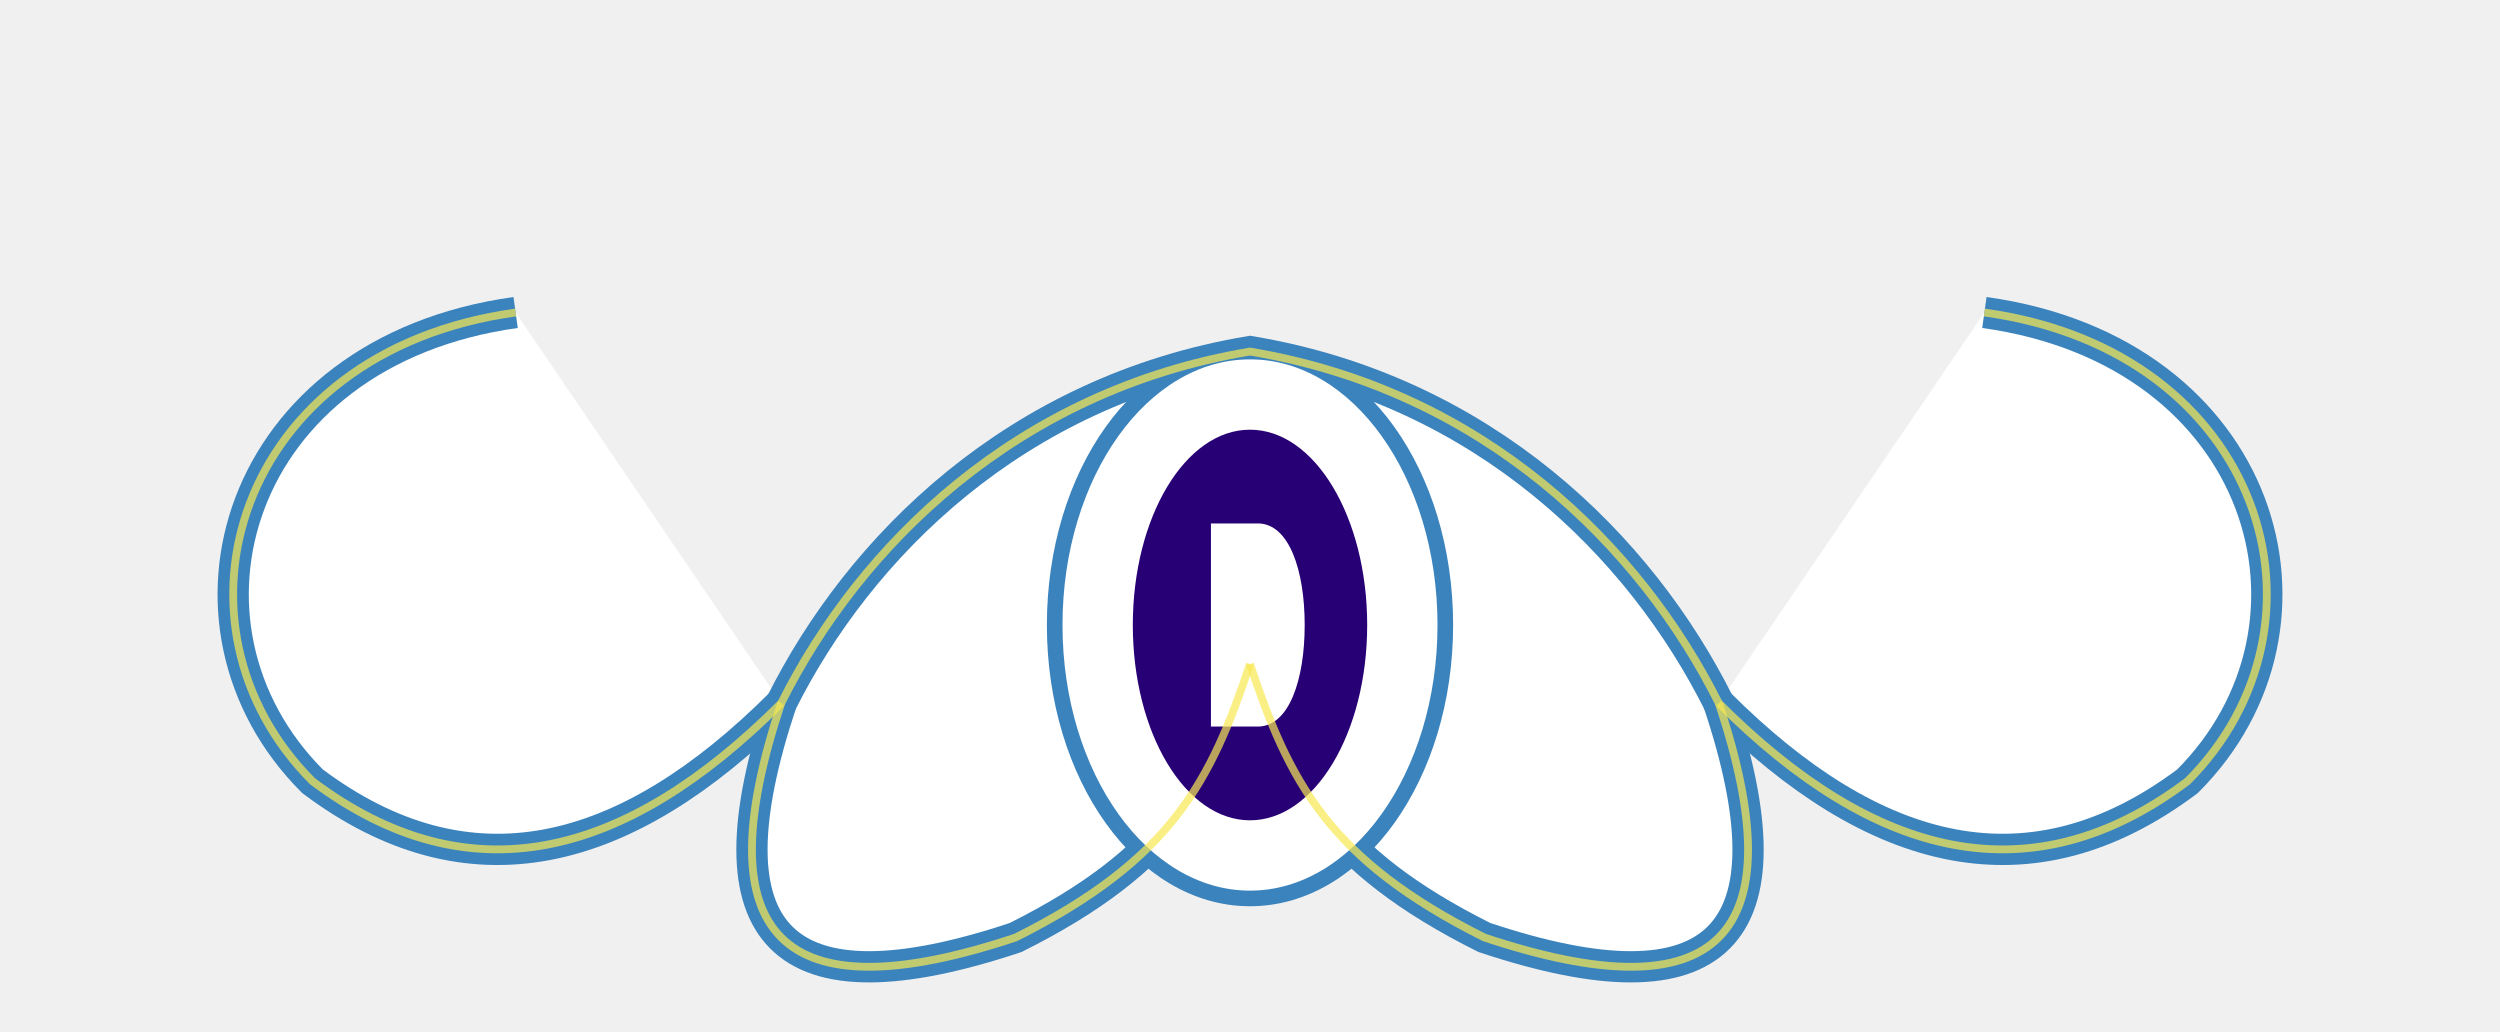
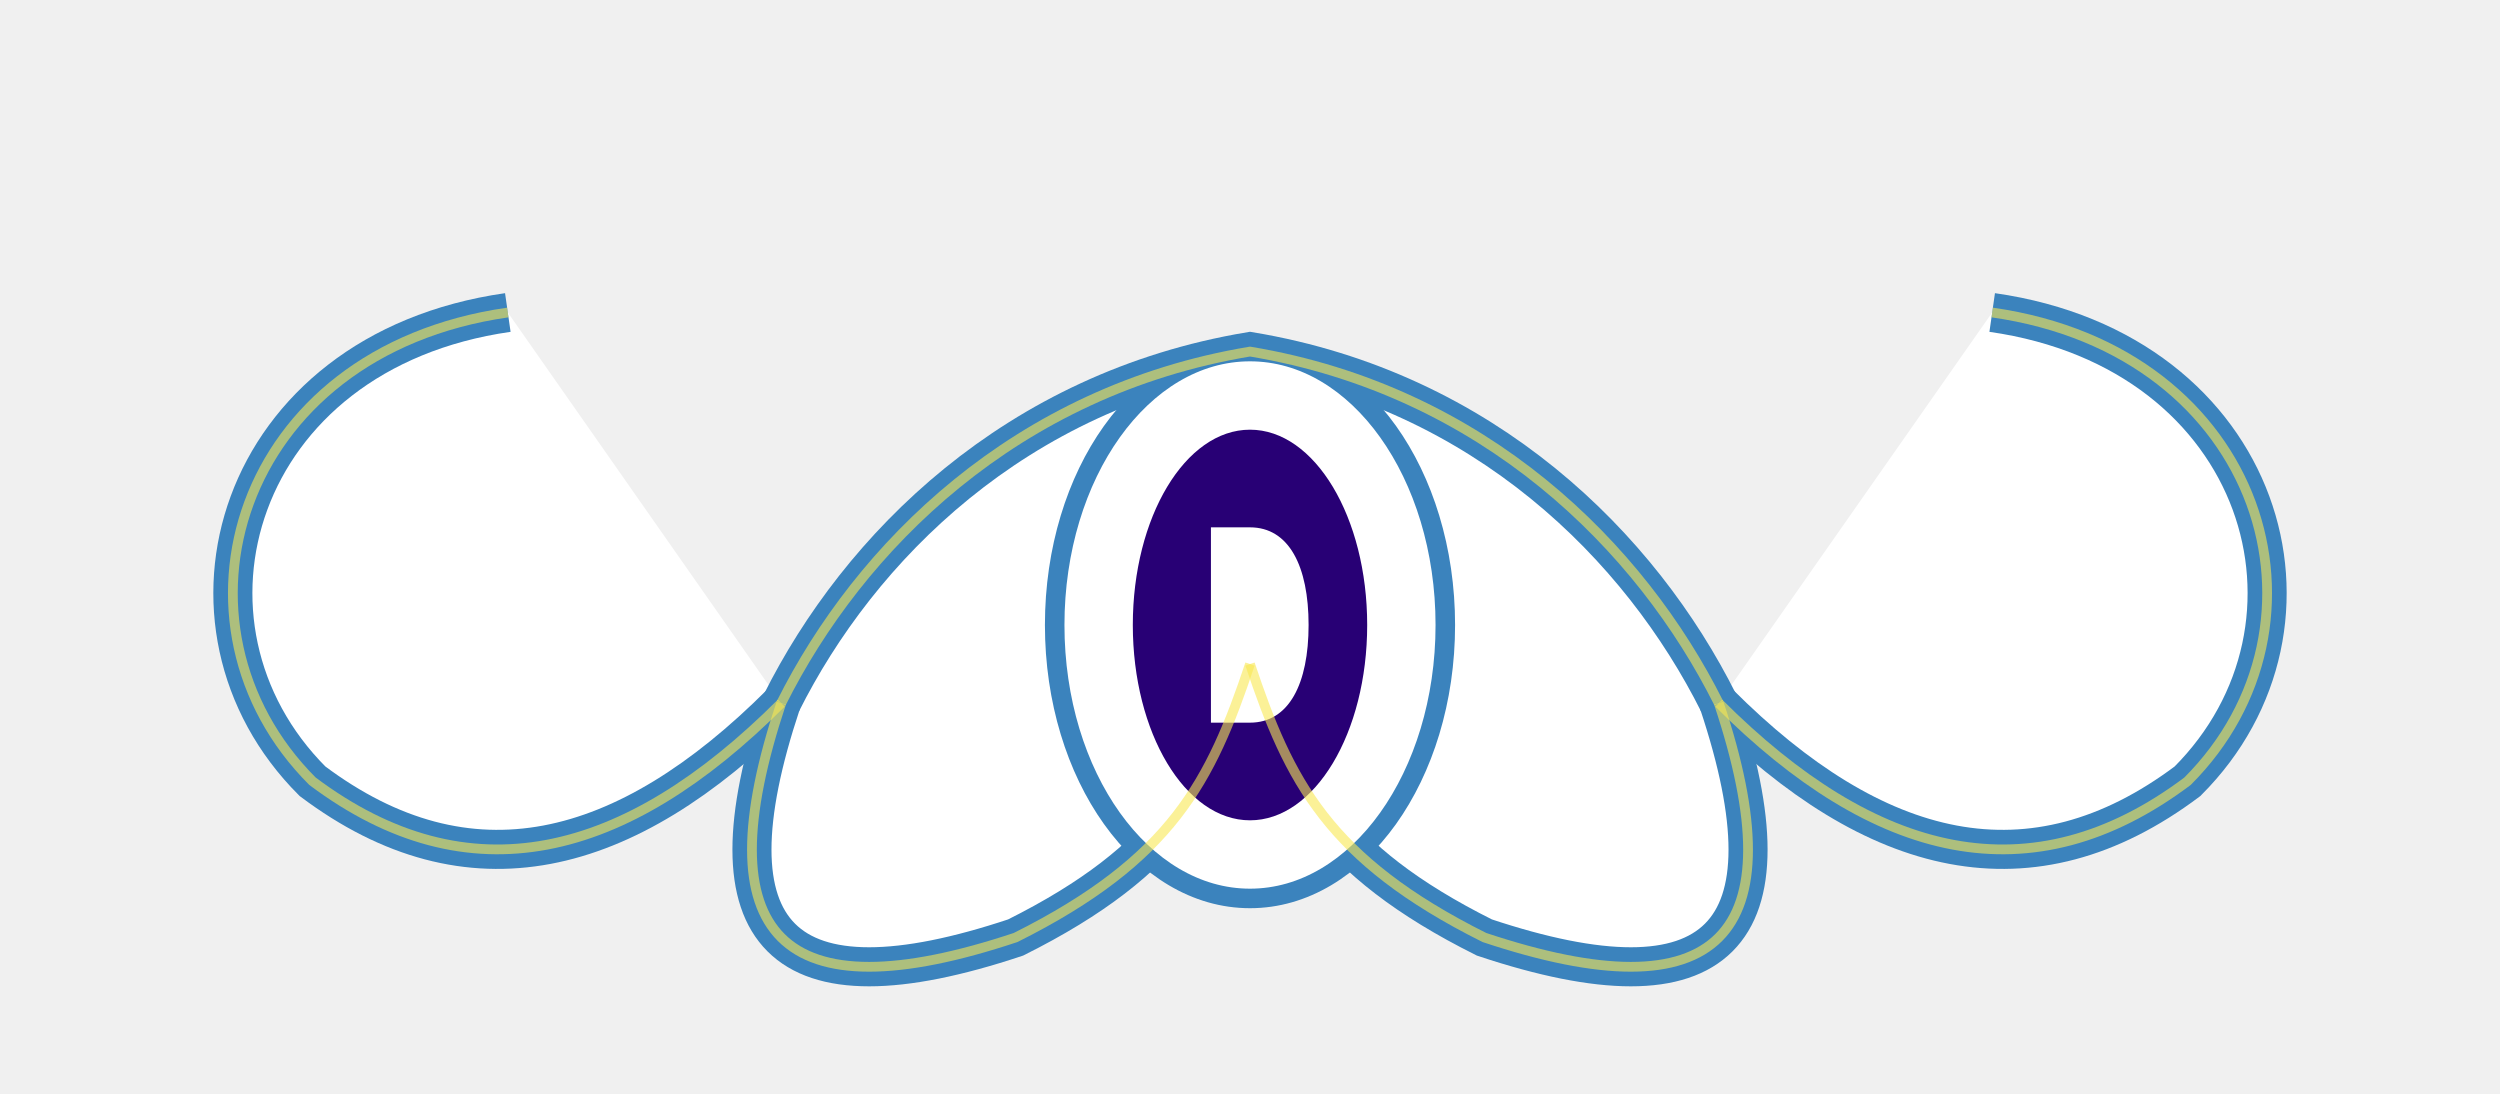
- <svg xmlns="http://www.w3.org/2000/svg" width="320" height="132" viewBox="0 0 320 132" fill="none">
-   <path d="M66 40 C 30 45, 20 80, 40 100 C 60 115, 80 110, 100 90" fill="#FFFFFF" stroke="#3B83BD" stroke-width="4" />
-   <path d="M254 40 C 290 45, 300 80, 280 100 C 260 115, 240 110, 220 90" fill="#FFFFFF" stroke="#3B83BD" stroke-width="4" />
-   <path d="M100 90 C 90 120, 100 130, 130 120 C 150 110, 155 100, 160 85" fill="#FFFFFF" stroke="#3B83BD" stroke-width="4" />
-   <path d="M220 90 C 230 120, 220 130, 190 120 C 170 110, 165 100, 160 85" fill="#FFFFFF" stroke="#3B83BD" stroke-width="4" />
-   <path d="M100 90 C 110 70, 130 50, 160 45 C 190 50, 210 70, 220 90" fill="#FFFFFF" stroke="#3B83BD" stroke-width="4" />
-   <ellipse cx="160" cy="80" rx="25" ry="35" fill="#FFFFFF" stroke="#3B83BD" stroke-width="2" />
-   <g transform="translate(160, 80)">
-     <ellipse cx="0" cy="0" rx="15" ry="25" fill="#280075" />
-     <path d="M-7 -15 L -7 15 C -7 15, -7 16, -5 16 L 2 16 C 8 16, 10 8, 10 0 C 10 -8, 8 -16, 2 -16 L -5 -16 C -7 -16, -7 -15, -7 -15 Z" fill="#280075" />
-     <path d="M-5 -13 L -5 13 L 1 13 C 5 13, 7 7, 7 0 C 7 -7, 5 -13, 1 -13 L -5 -13 Z" fill="#FFFFFF" />
+ <svg xmlns="http://www.w3.org/2000/svg" width="128" height="56" viewBox="0 0 128 56" fill="none">
+   <path d="M26 16 C 12 18, 8 32, 16 40 C 24 46, 32 44, 40 36" fill="#FFFFFF" stroke="#3B83BD" stroke-width="2" />
+   <path d="M102 16 C 116 18, 120 32, 112 40 C 104 46, 96 44, 88 36" fill="#FFFFFF" stroke="#3B83BD" stroke-width="2" />
+   <path d="M40 36 C 36 48, 40 52, 52 48 C 60 44, 62 40, 64 34" fill="#FFFFFF" stroke="#3B83BD" stroke-width="2" />
+   <path d="M88 36 C 92 48, 88 52, 76 48 C 68 44, 66 40, 64 34" fill="#FFFFFF" stroke="#3B83BD" stroke-width="2" />
+   <path d="M40 36 C 44 28, 52 20, 64 18 C 76 20, 84 28, 88 36" fill="#FFFFFF" stroke="#3B83BD" stroke-width="2" />
+   <ellipse cx="64" cy="32" rx="10" ry="14" fill="#FFFFFF" stroke="#3B83BD" stroke-width="1" />
+   <g transform="translate(64, 32)">
+     <ellipse cx="0" cy="0" rx="6" ry="10" fill="#280075" />
+     <path d="M-3 -6 L -3 6 C -3 6, -3 7, -2 7 L 1 7 C 3 7, 4 3, 4 0 C 4 -3, 3 -7, 1 -7 L -2 -7 C -3 -7, -3 -6, -3 -6 Z" fill="#280075" />
+     <path d="M-2 -5 L -2 5 L 0 5 C 2 5, 3 3, 3 0 C 3 -3, 2 -5, 0 -5 L -2 -5 Z" fill="#FFFFFF" />
  </g>
-   <path d="M66 40 C 30 45, 20 80, 40 100 C 60 115, 80 110, 100 90" fill="none" stroke="#F9E852" stroke-width="1" stroke-opacity="0.7" />
-   <path d="M254 40 C 290 45, 300 80, 280 100 C 260 115, 240 110, 220 90" fill="none" stroke="#F9E852" stroke-width="1" stroke-opacity="0.7" />
-   <path d="M100 90 C 90 120, 100 130, 130 120 C 150 110, 155 100, 160 85" fill="none" stroke="#F9E852" stroke-width="1" stroke-opacity="0.7" />
-   <path d="M220 90 C 230 120, 220 130, 190 120 C 170 110, 165 100, 160 85" fill="none" stroke="#F9E852" stroke-width="1" stroke-opacity="0.7" />
-   <path d="M100 90 C 110 70, 130 50, 160 45 C 190 50, 210 70, 220 90" fill="none" stroke="#F9E852" stroke-width="1" stroke-opacity="0.7" />
+   <path d="M26 16 C 12 18, 8 32, 16 40 C 24 46, 32 44, 40 36" fill="none" stroke="#F9E852" stroke-width="0.5" stroke-opacity="0.6" />
+   <path d="M102 16 C 116 18, 120 32, 112 40 C 104 46, 96 44, 88 36" fill="none" stroke="#F9E852" stroke-width="0.5" stroke-opacity="0.6" />
+   <path d="M40 36 C 36 48, 40 52, 52 48 C 60 44, 62 40, 64 34" fill="none" stroke="#F9E852" stroke-width="0.5" stroke-opacity="0.6" />
+   <path d="M88 36 C 92 48, 88 52, 76 48 C 68 44, 66 40, 64 34" fill="none" stroke="#F9E852" stroke-width="0.5" stroke-opacity="0.6" />
+   <path d="M40 36 C 44 28, 52 20, 64 18 C 76 20, 84 28, 88 36" fill="none" stroke="#F9E852" stroke-width="0.5" stroke-opacity="0.6" />
</svg>
